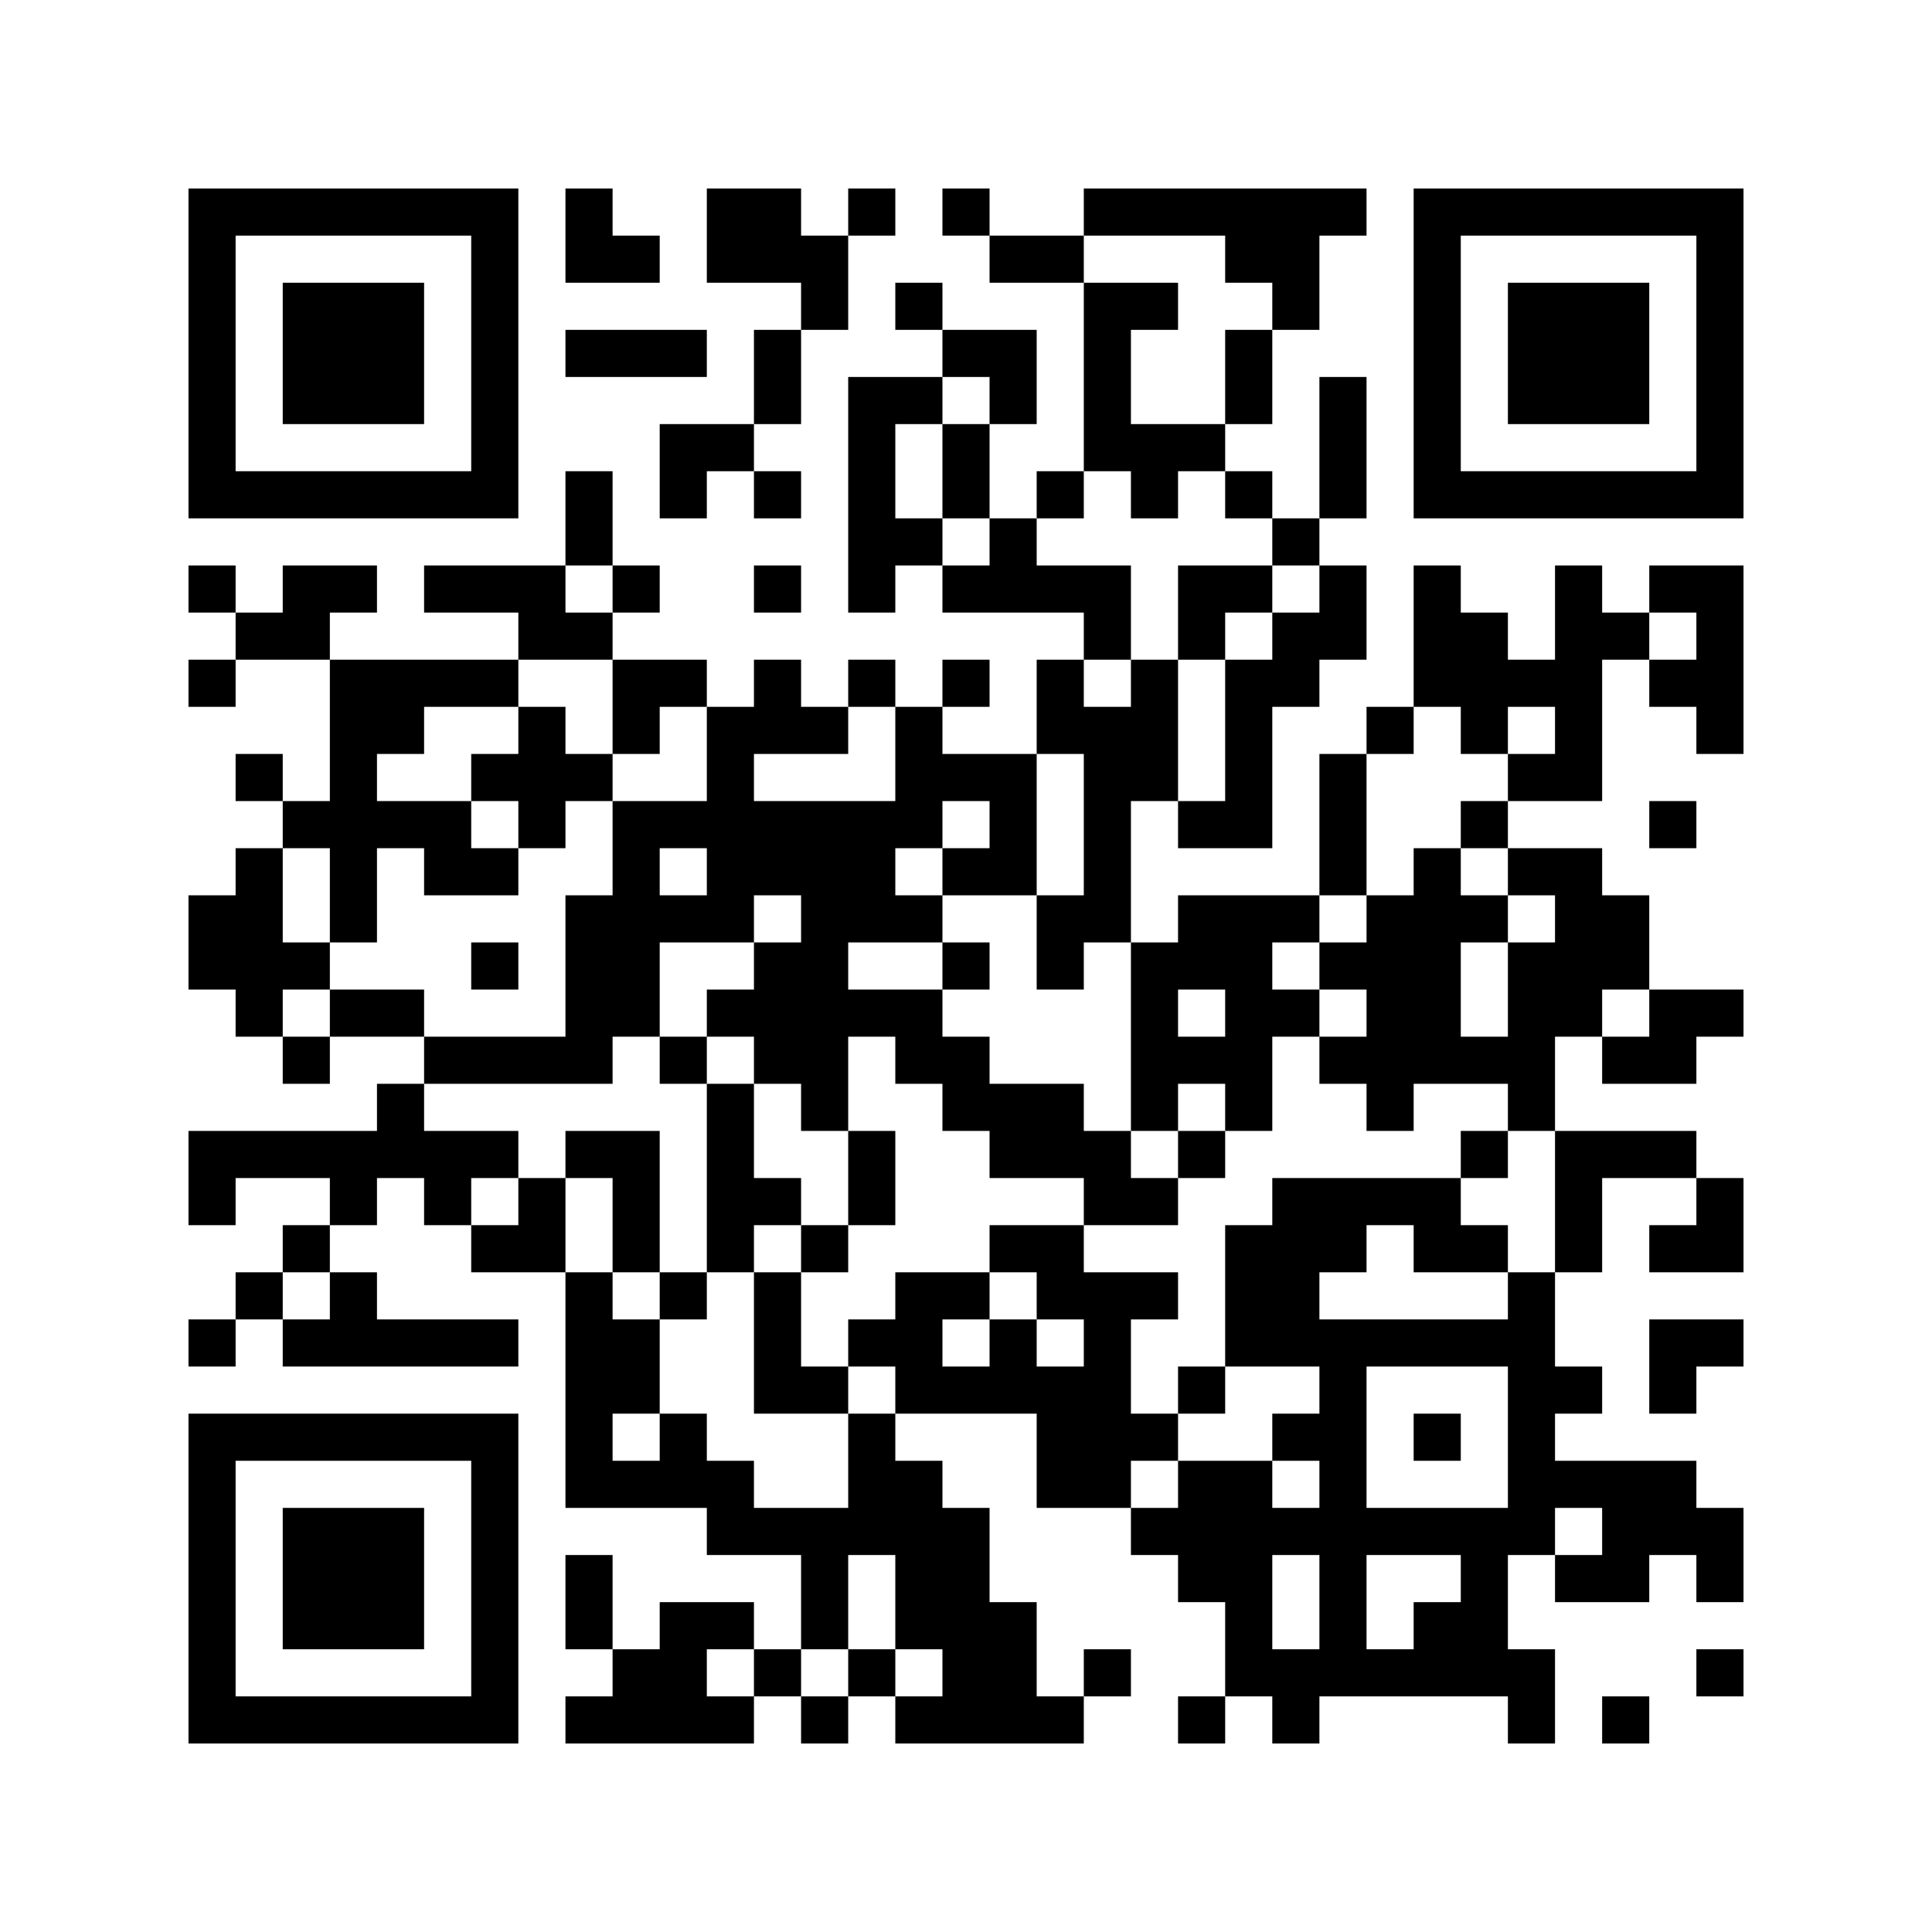
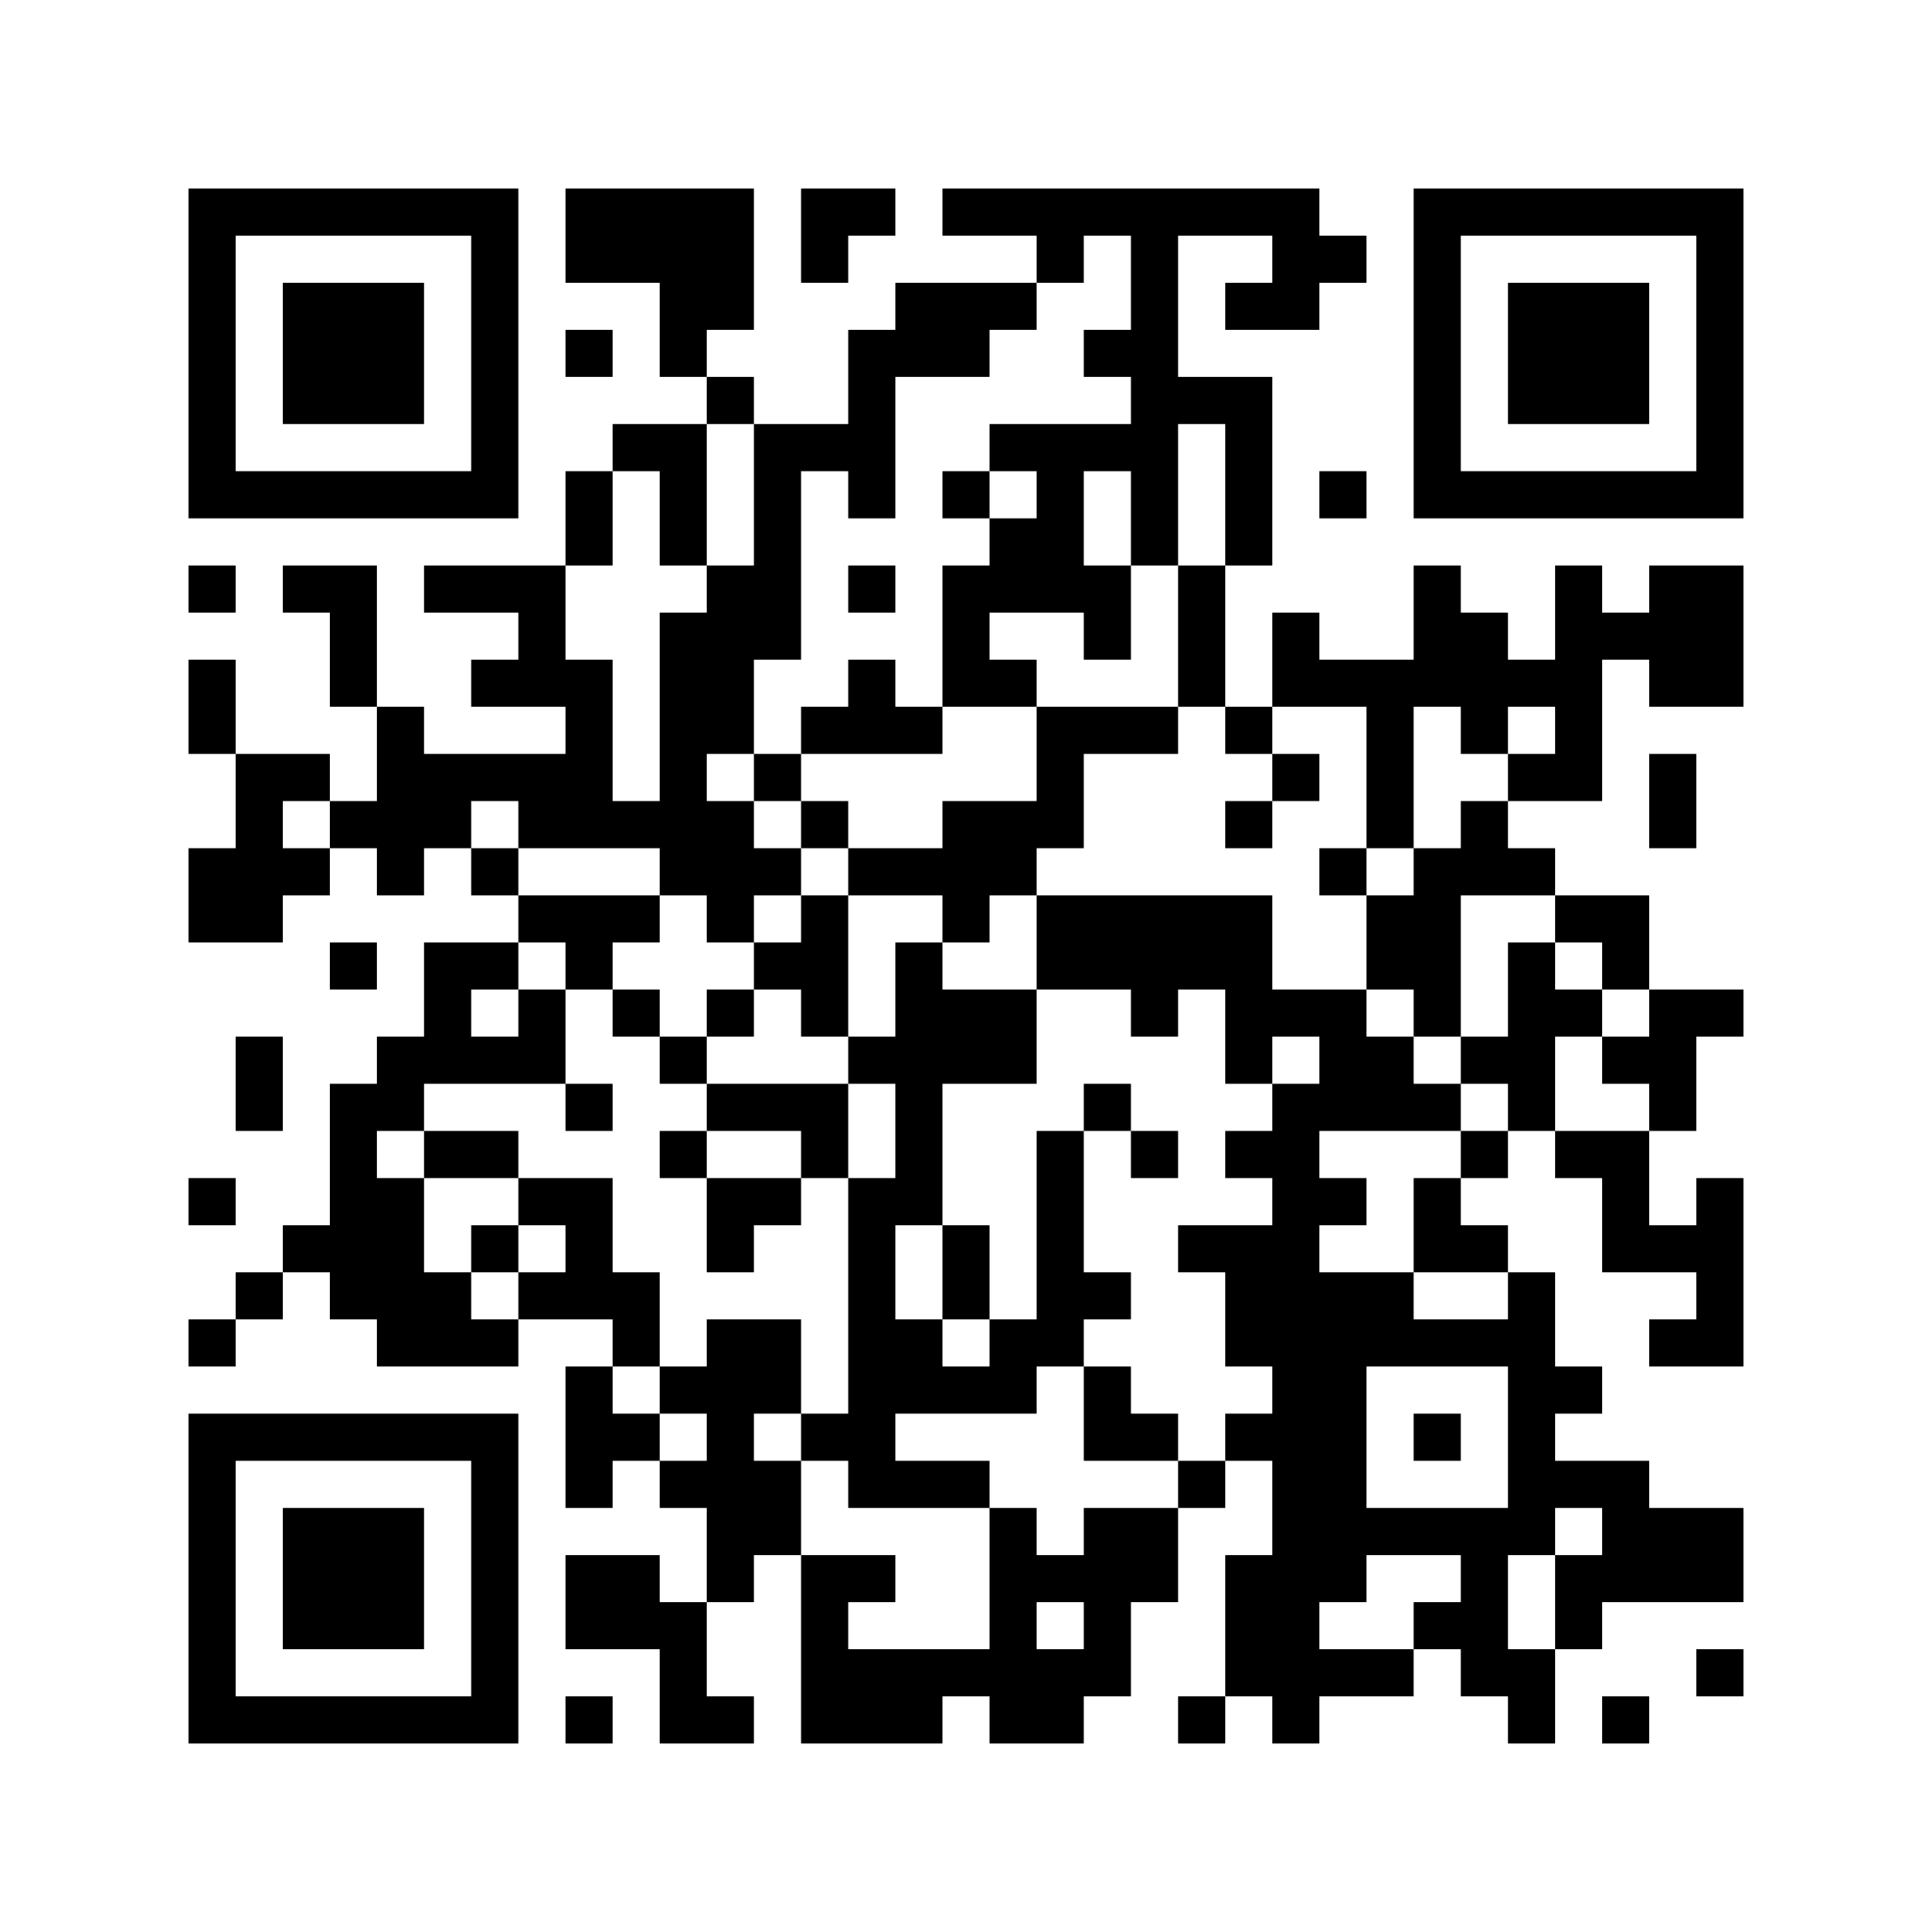
<svg xmlns="http://www.w3.org/2000/svg" width="410" height="410" class="segno">
  <g transform="scale(10)">
    <path fill="#fff" d="M0 0h41v41h-41z" />
-     <path class="qrline" stroke="#000" d="M4 4.5h7m1 0h1m2 0h2m1 0h1m1 0h1m2 0h6m1 0h7m-33 1h1m5 0h1m1 0h2m1 0h3m3 0h2m3 0h2m2 0h1m5 0h1m-33 1h1m1 0h3m1 0h1m6 0h1m1 0h1m3 0h2m2 0h1m2 0h1m1 0h3m1 0h1m-33 1h1m1 0h3m1 0h1m1 0h3m1 0h1m3 0h2m1 0h1m2 0h1m3 0h1m1 0h3m1 0h1m-33 1h1m1 0h3m1 0h1m5 0h1m1 0h2m1 0h1m1 0h1m2 0h1m1 0h1m1 0h1m1 0h3m1 0h1m-33 1h1m5 0h1m3 0h2m2 0h1m1 0h1m2 0h3m2 0h1m1 0h1m5 0h1m-33 1h7m1 0h1m1 0h1m1 0h1m1 0h1m1 0h1m1 0h1m1 0h1m1 0h1m1 0h1m1 0h7m-25 1h1m5 0h2m1 0h1m5 0h1m-24 1h1m1 0h2m1 0h3m1 0h1m2 0h1m1 0h1m1 0h4m1 0h2m1 0h1m1 0h1m2 0h1m1 0h2m-32 1h2m4 0h2m10 0h1m1 0h1m1 0h2m1 0h2m1 0h2m1 0h1m-33 1h1m2 0h4m2 0h2m1 0h1m1 0h1m1 0h1m1 0h1m1 0h1m1 0h2m2 0h4m1 0h2m-30 1h2m2 0h1m1 0h1m1 0h3m1 0h1m2 0h3m1 0h1m2 0h1m1 0h1m1 0h1m2 0h1m-32 1h1m1 0h1m2 0h3m2 0h1m3 0h3m1 0h2m1 0h1m1 0h1m3 0h2m-28 1h4m1 0h1m1 0h7m1 0h1m1 0h1m1 0h2m1 0h1m2 0h1m3 0h1m-31 1h1m1 0h1m1 0h2m2 0h1m1 0h4m1 0h2m1 0h1m4 0h1m1 0h1m1 0h2m-30 1h2m1 0h1m4 0h4m1 0h3m2 0h2m1 0h3m1 0h3m1 0h2m-31 1h3m3 0h1m1 0h2m2 0h2m2 0h1m1 0h1m1 0h3m1 0h3m1 0h3m-30 1h1m1 0h2m3 0h2m1 0h5m4 0h1m1 0h2m1 0h2m1 0h2m1 0h2m-31 1h1m2 0h4m1 0h1m1 0h2m1 0h2m3 0h3m1 0h5m1 0h2m-28 1h1m6 0h1m1 0h1m2 0h3m1 0h1m1 0h1m2 0h1m2 0h1m-29 1h7m1 0h2m1 0h1m2 0h1m2 0h3m1 0h1m5 0h1m1 0h3m-32 1h1m2 0h1m1 0h1m1 0h1m1 0h1m1 0h2m1 0h1m4 0h2m2 0h4m2 0h1m2 0h1m-31 1h1m3 0h2m1 0h1m1 0h1m1 0h1m3 0h2m3 0h3m1 0h2m1 0h1m1 0h2m-32 1h1m1 0h1m4 0h1m1 0h1m1 0h1m2 0h2m1 0h3m1 0h2m4 0h1m-29 1h1m1 0h5m1 0h2m2 0h1m1 0h2m1 0h1m1 0h1m2 0h7m2 0h2m-25 1h2m2 0h2m1 0h5m1 0h1m2 0h1m3 0h2m1 0h1m-32 1h7m1 0h1m1 0h1m3 0h1m3 0h3m2 0h2m1 0h1m1 0h1m-29 1h1m5 0h1m1 0h4m2 0h2m2 0h2m1 0h2m1 0h1m3 0h4m-32 1h1m1 0h3m1 0h1m4 0h6m3 0h9m1 0h3m-33 1h1m1 0h3m1 0h1m1 0h1m4 0h1m1 0h2m4 0h2m1 0h1m2 0h1m1 0h2m1 0h1m-33 1h1m1 0h3m1 0h1m1 0h1m1 0h2m1 0h1m1 0h3m4 0h1m1 0h1m1 0h2m-28 1h1m5 0h1m2 0h2m1 0h1m1 0h1m1 0h2m1 0h1m2 0h7m3 0h1m-33 1h7m1 0h4m1 0h1m1 0h4m2 0h1m1 0h1m4 0h1m1 0h1" />
+     <path class="qrline" stroke="#000" d="M4 4.5h7m1 0h4m1 0h2m1 0h8m2 0h7m-33 1h1m5 0h1m1 0h4m1 0h1m4 0h1m1 0h1m2 0h2m1 0h1m5 0h1m-33 1h1m1 0h3m1 0h1m3 0h2m3 0h3m2 0h1m1 0h2m2 0h1m1 0h3m1 0h1m-33 1h1m1 0h3m1 0h1m1 0h1m1 0h1m3 0h3m2 0h2m5 0h1m1 0h3m1 0h1m-33 1h1m1 0h3m1 0h1m4 0h1m2 0h1m5 0h3m3 0h1m1 0h3m1 0h1m-33 1h1m5 0h1m2 0h2m1 0h3m2 0h4m1 0h1m3 0h1m5 0h1m-33 1h7m1 0h1m1 0h1m1 0h1m1 0h1m1 0h1m1 0h1m1 0h1m1 0h1m1 0h1m1 0h7m-25 1h1m1 0h1m1 0h1m4 0h2m1 0h1m1 0h1m-23 1h1m1 0h2m1 0h3m3 0h2m1 0h1m1 0h4m1 0h1m4 0h1m2 0h1m1 0h2m-30 1h1m3 0h1m2 0h3m3 0h1m2 0h1m1 0h1m1 0h1m2 0h2m1 0h4m-33 1h1m2 0h1m2 0h3m1 0h2m2 0h1m1 0h2m3 0h1m1 0h7m1 0h2m-33 1h1m3 0h1m3 0h1m1 0h2m1 0h3m2 0h3m1 0h1m2 0h1m1 0h1m1 0h1m-29 1h2m1 0h5m1 0h1m1 0h1m5 0h1m4 0h1m1 0h1m2 0h2m1 0h1m-31 1h1m1 0h3m1 0h5m1 0h1m2 0h3m3 0h1m2 0h1m1 0h1m3 0h1m-32 1h3m1 0h1m1 0h1m3 0h3m1 0h4m6 0h1m1 0h3m-29 1h2m5 0h3m1 0h1m1 0h1m2 0h1m1 0h5m2 0h2m2 0h2m-28 1h1m1 0h2m1 0h1m3 0h2m1 0h1m2 0h5m2 0h2m1 0h1m1 0h1m-26 1h1m1 0h1m1 0h1m1 0h1m1 0h1m1 0h3m2 0h1m1 0h3m1 0h1m1 0h2m1 0h2m-32 1h1m2 0h4m2 0h1m3 0h4m4 0h1m1 0h2m1 0h2m1 0h2m-31 1h1m1 0h2m3 0h1m2 0h3m1 0h1m3 0h1m3 0h4m1 0h1m2 0h1m-29 1h1m1 0h2m3 0h1m2 0h1m1 0h1m2 0h1m1 0h1m1 0h2m3 0h1m1 0h2m-31 1h1m2 0h2m2 0h2m2 0h2m1 0h2m2 0h1m4 0h2m1 0h1m3 0h1m1 0h1m-31 1h3m1 0h1m1 0h1m2 0h1m2 0h1m1 0h1m1 0h1m2 0h3m2 0h2m2 0h3m-32 1h1m1 0h3m1 0h3m4 0h1m1 0h1m1 0h2m2 0h4m2 0h1m3 0h1m-33 1h1m3 0h3m2 0h1m1 0h2m1 0h2m1 0h2m3 0h7m2 0h2m-25 1h1m1 0h3m1 0h4m1 0h1m3 0h2m3 0h2m-30 1h7m1 0h2m1 0h1m1 0h2m4 0h2m1 0h3m1 0h1m1 0h1m-29 1h1m5 0h1m1 0h1m1 0h3m1 0h3m4 0h1m1 0h2m3 0h3m-31 1h1m1 0h3m1 0h1m4 0h2m4 0h1m1 0h2m2 0h6m1 0h3m-33 1h1m1 0h3m1 0h1m1 0h2m1 0h1m1 0h2m2 0h4m1 0h3m2 0h1m1 0h4m-33 1h1m1 0h3m1 0h1m1 0h3m2 0h1m3 0h1m1 0h1m2 0h2m2 0h2m1 0h1m-30 1h1m5 0h1m3 0h1m2 0h7m2 0h4m1 0h2m3 0h1m-33 1h7m1 0h1m1 0h2m1 0h3m1 0h2m2 0h1m1 0h1m4 0h1m1 0h1" />
  </g>
</svg>
